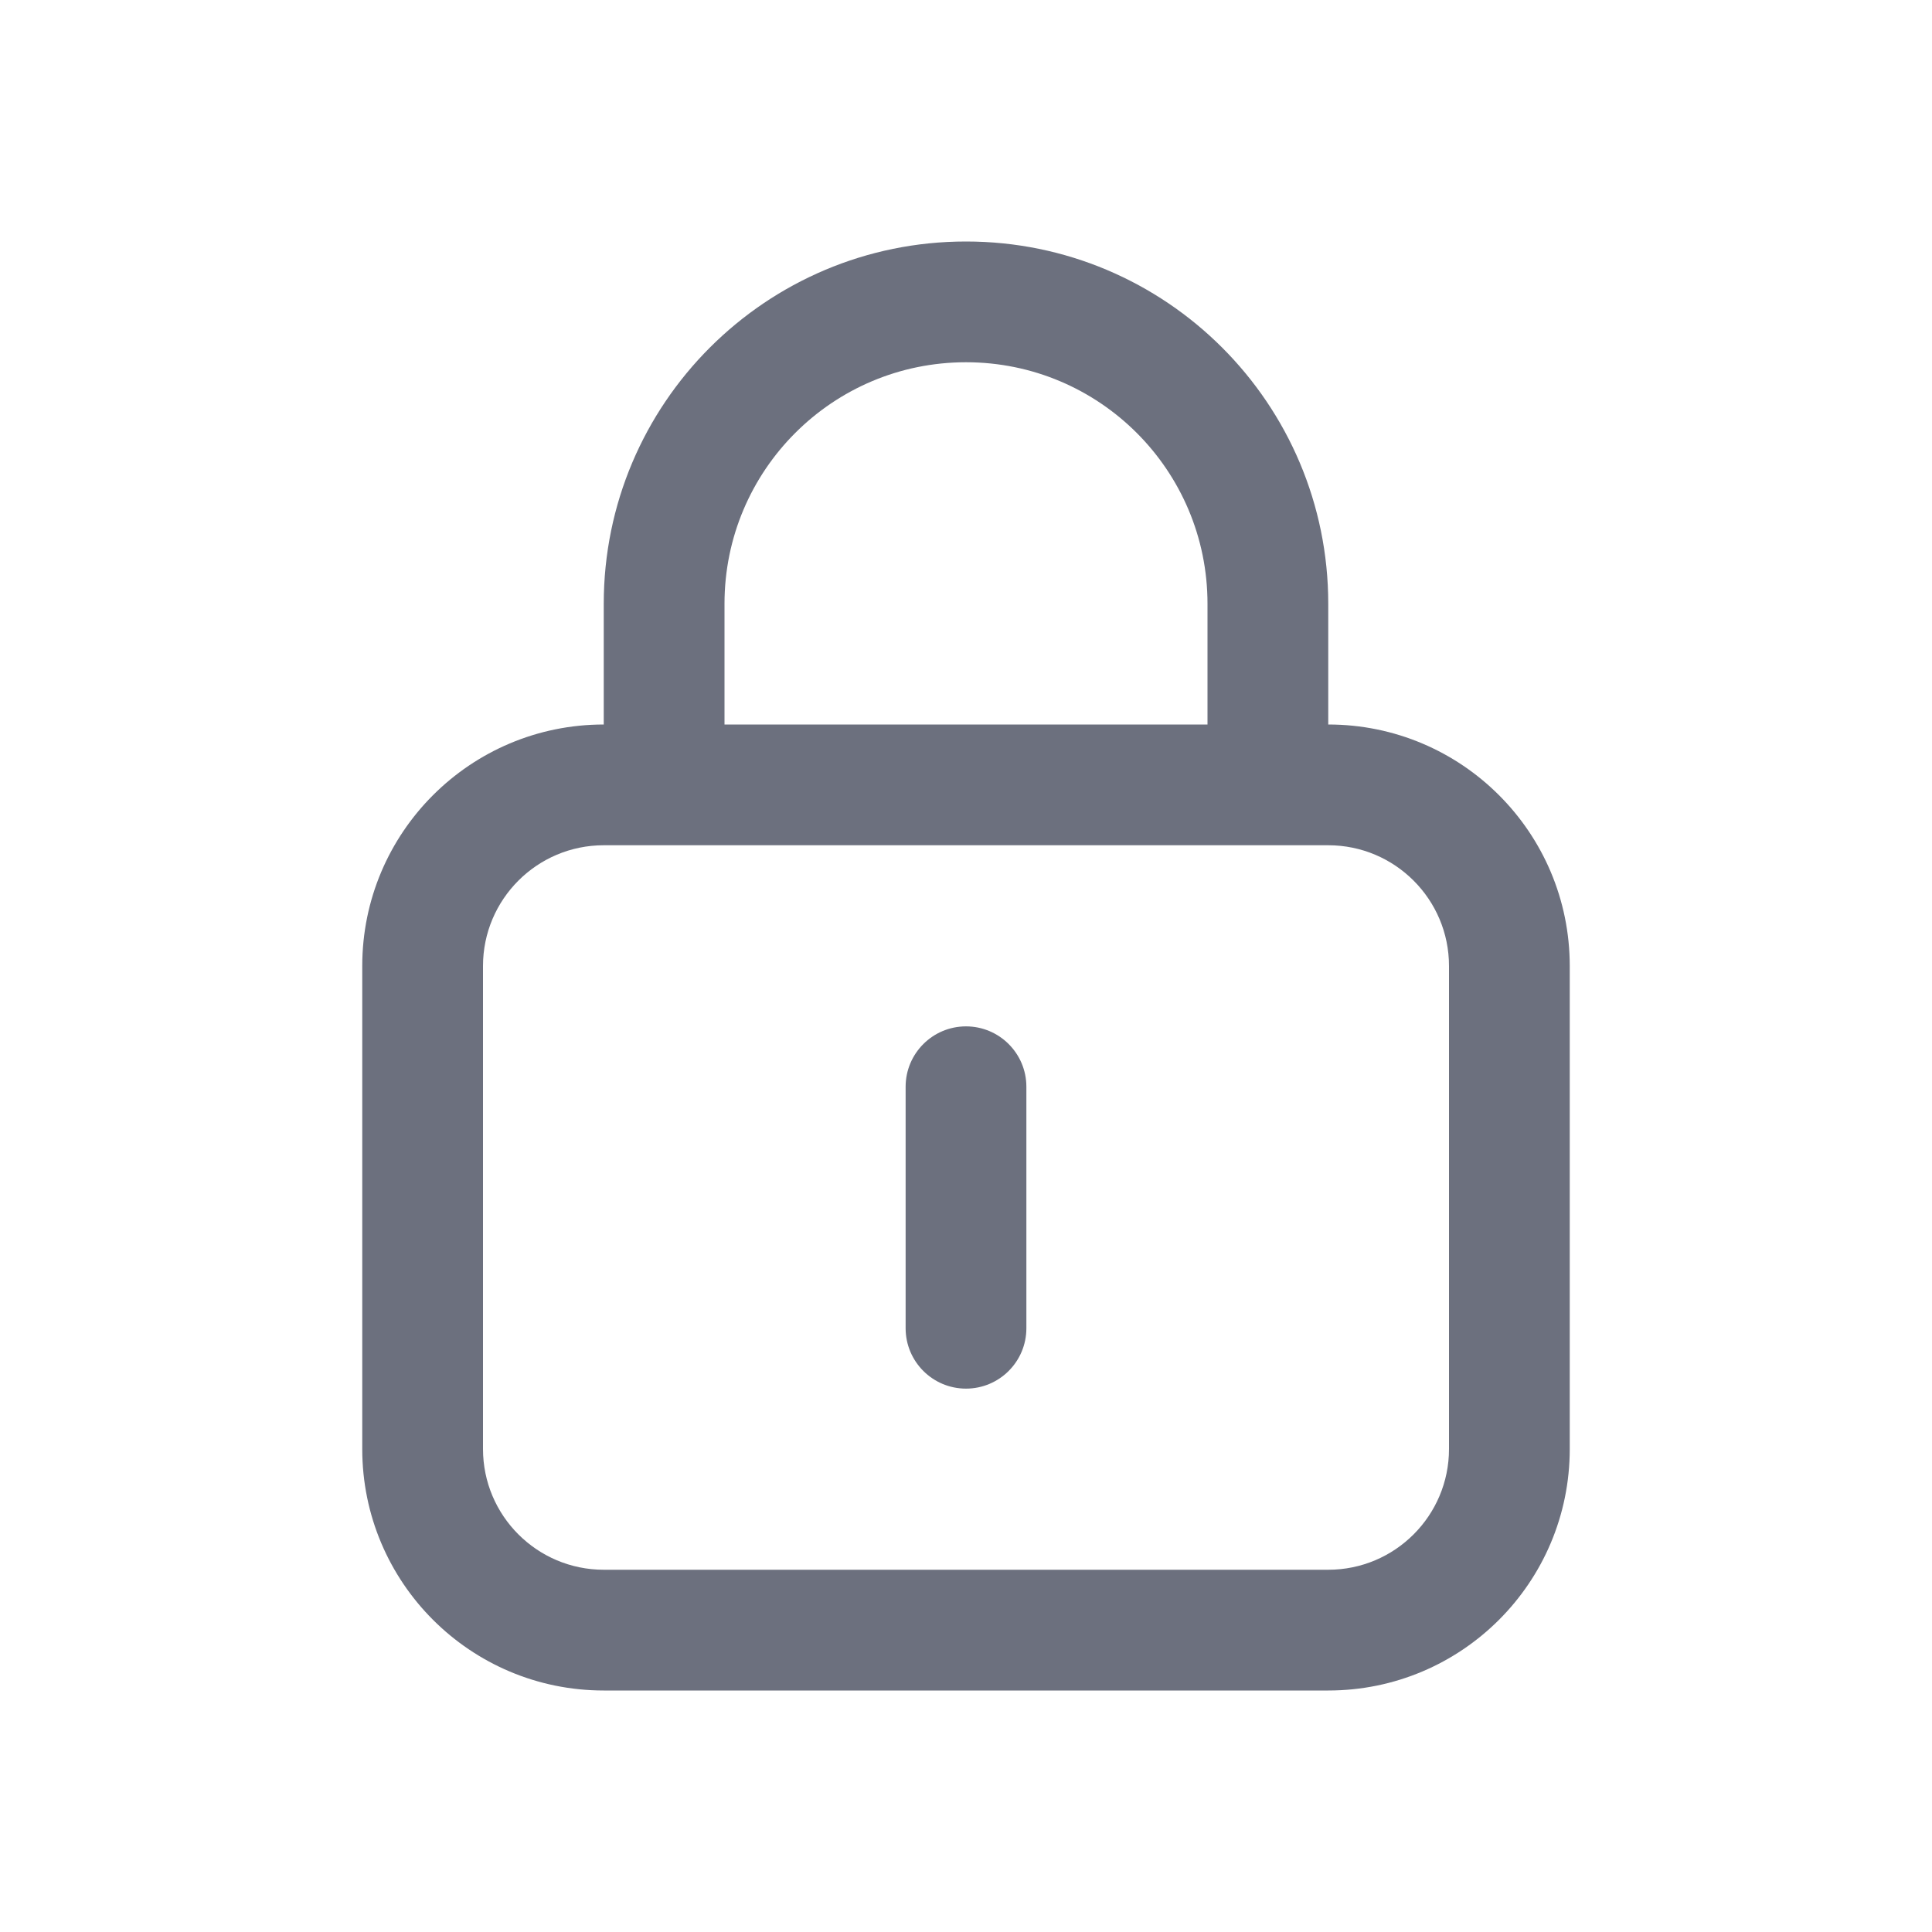
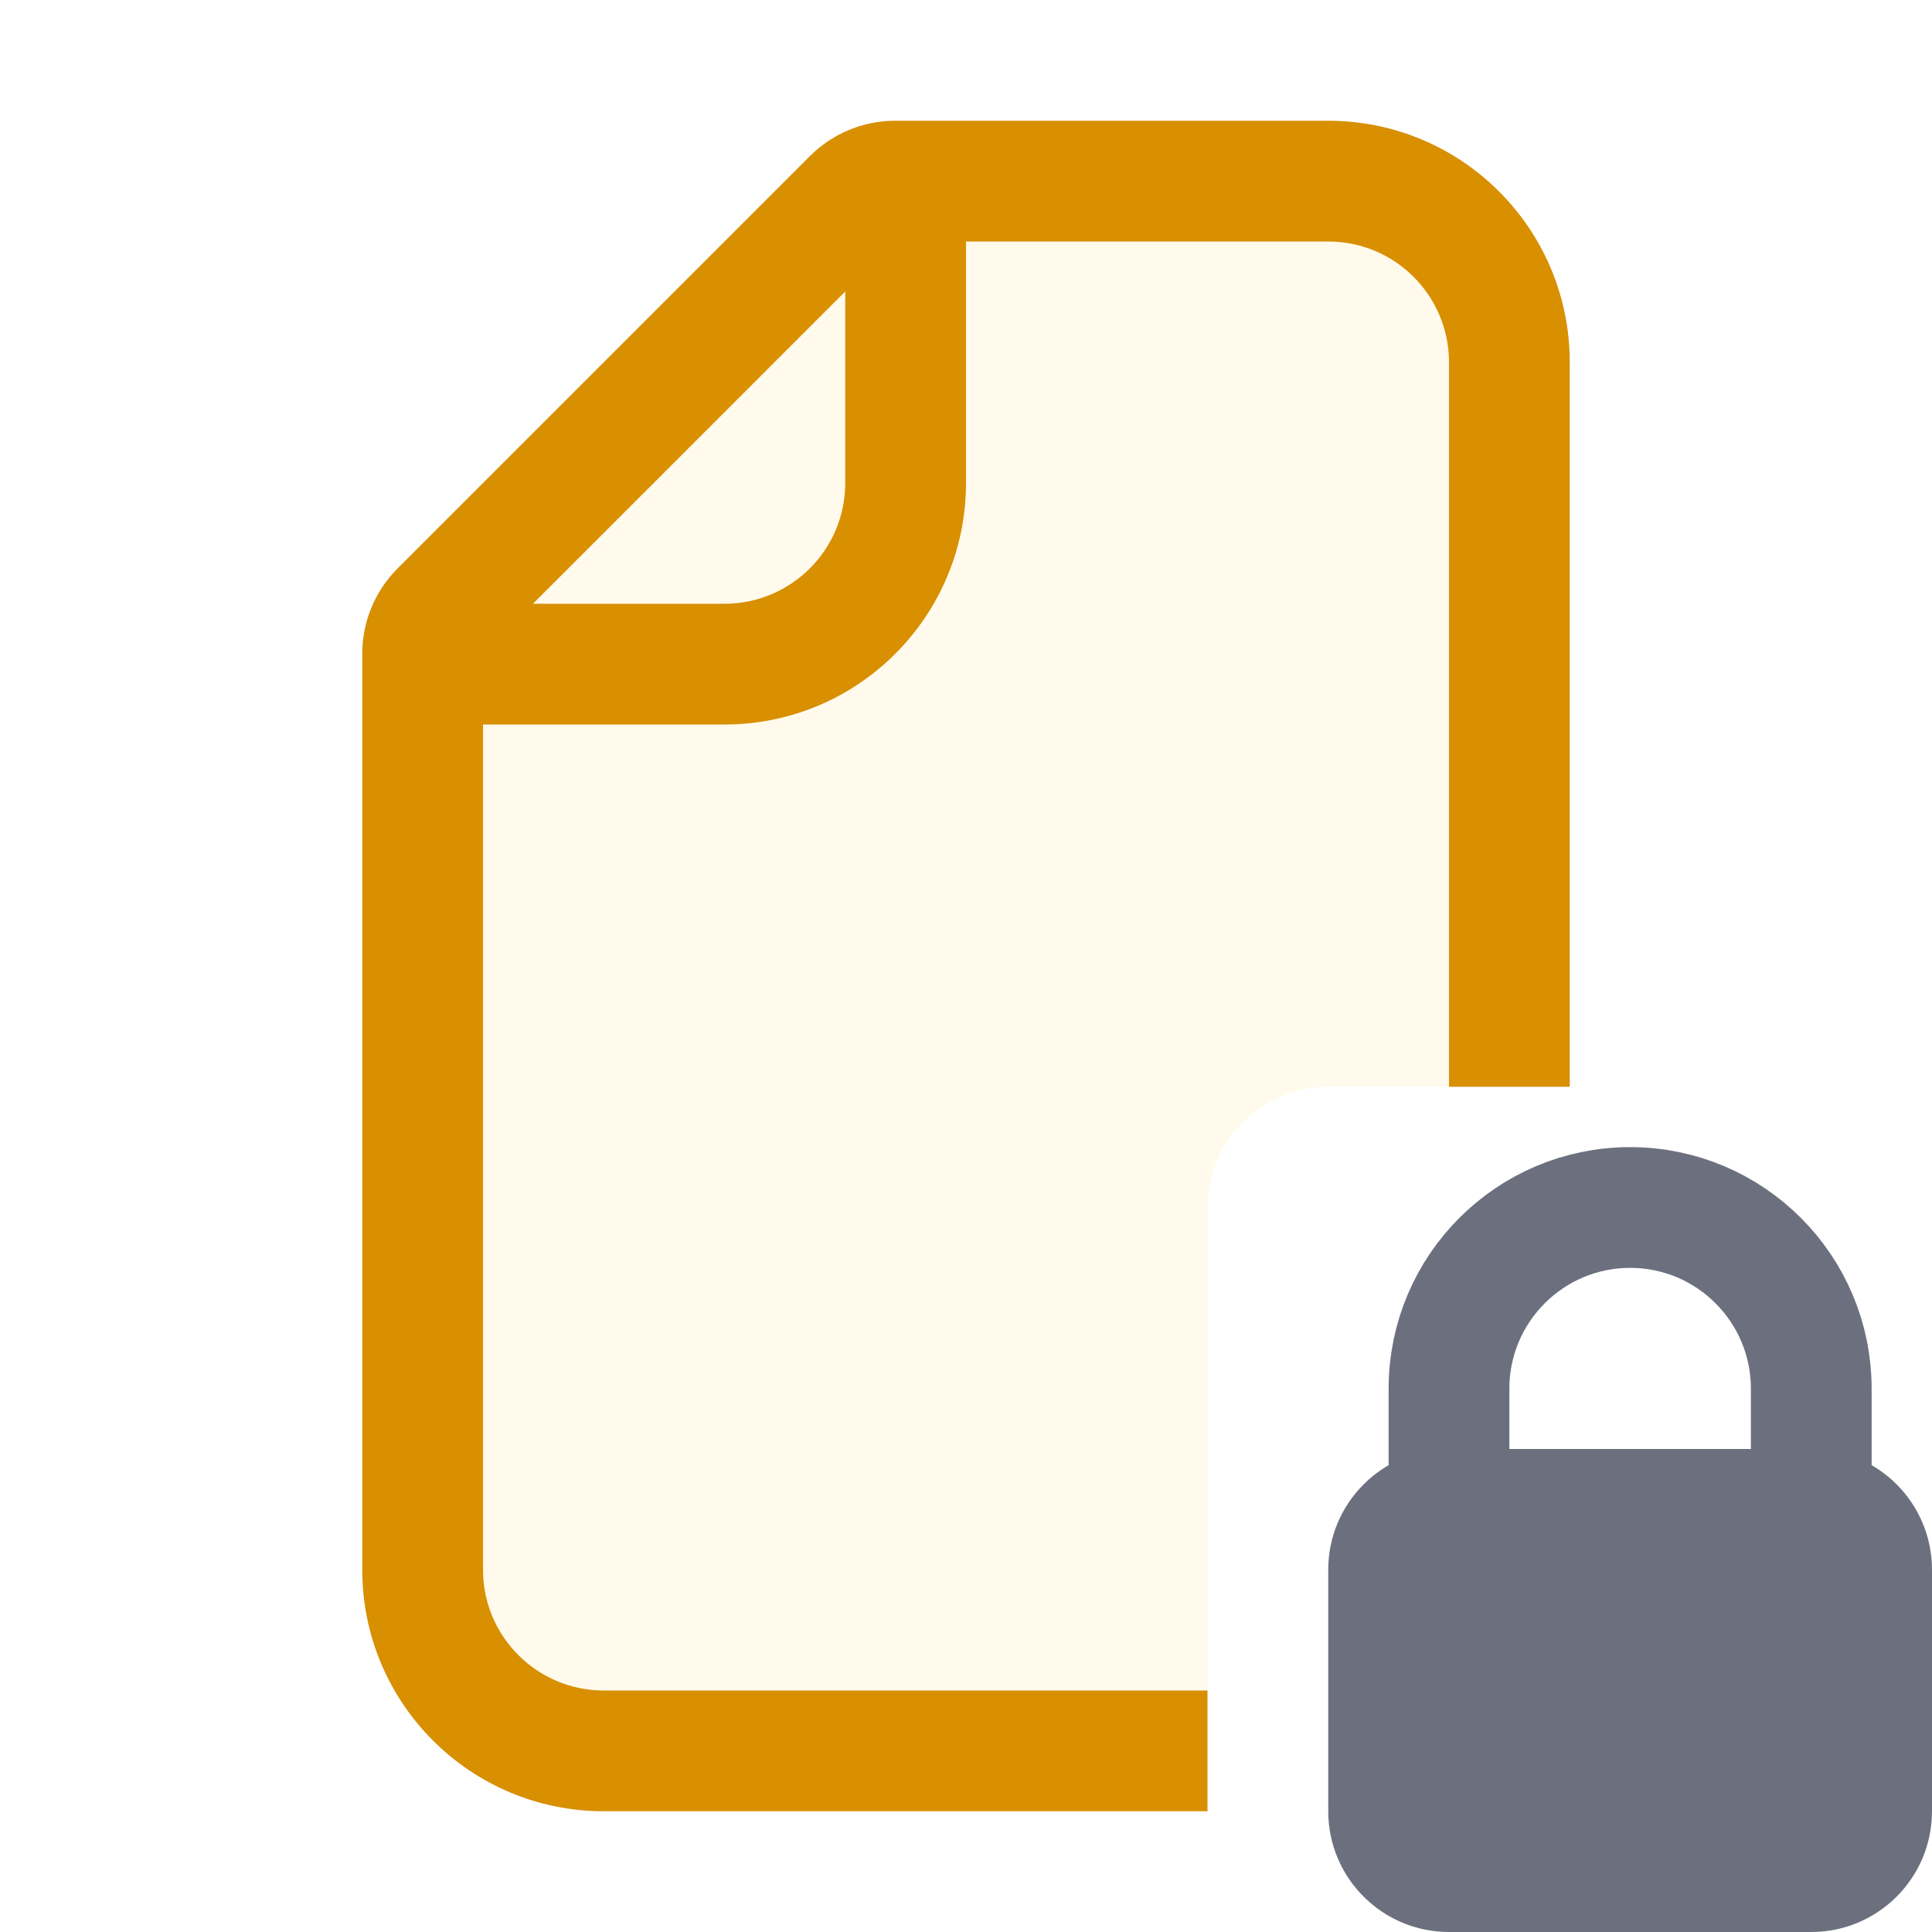
<svg xmlns="http://www.w3.org/2000/svg" width="16" height="16" viewBox="0 0 16 16" fill="none">
-   <path fill-rule="evenodd" clip-rule="evenodd" d="M5 5C5 3.343 6.343 2 8 2C9.657 2 11 3.343 11 5V6C12.105 6 13 6.895 13 8V12C13 13.105 12.105 14 11 14H5C3.895 14 3 13.105 3 12V8C3 6.895 3.895 6 5 6V5ZM10 5V6H6V5C6 3.895 6.895 3 8 3C9.105 3 10 3.895 10 5ZM5 7C4.448 7 4 7.448 4 8V12C4 12.552 4.448 13 5 13H11C11.552 13 12 12.552 12 12V8C12 7.448 11.552 7 11 7H5ZM8 8.5C7.724 8.5 7.5 8.724 7.5 9V11C7.5 11.276 7.724 11.5 8 11.5C8.276 11.5 8.5 11.276 8.5 11V9C8.5 8.724 8.276 8.5 8 8.5Z" fill="#6C707E" />
+   <g stroke-linejoin="round">
+     <path d="M11 2C11.552 2 12 2.448 12 3V9H11C10.448 9 10 9.448 10 10V14H5C4.448 14 4 13.552 4 13V6H6C7.105 6 8 5.105 8 4V2H11Z" fill="#FFFAEB" />
+     <path d="M7 4C7 4.069 6.993 4.136 6.979 4.201C6.886 4.657 6.483 5 6 5H4.414L7 2.414V4Z" fill="#FFFAEB" />
+     <path fill-rule="evenodd" clip-rule="evenodd" d="M11 1C12.105 1 13 1.895 13 3V9H12V3C12 2.448 11.552 2 11 2H8V4C8 5.105 7.105 6 6 6H4V13C4 13.552 4.448 14 5 14H10V15H5C3.895 15 3 14.105 3 13V5.414C3 5.149 3.105 4.895 3.293 4.707L6.707 1.293C6.895 1.105 7.149 1 7.414 1H11ZM4.414 5H6C6.552 5 7 4.552 7 4V2.414L4.414 5Z" fill="#D88F00" />
+     <path d="M12 12.5V11.5C12 10.672 12.672 10 13.5 10C14.328 10 15 10.672 15 11.5V12.5" stroke="#6C707E" />
+     <rect x="11" y="12" width="5" height="4" rx="1" fill="#6C707E" />
+   </g>
</svg>
